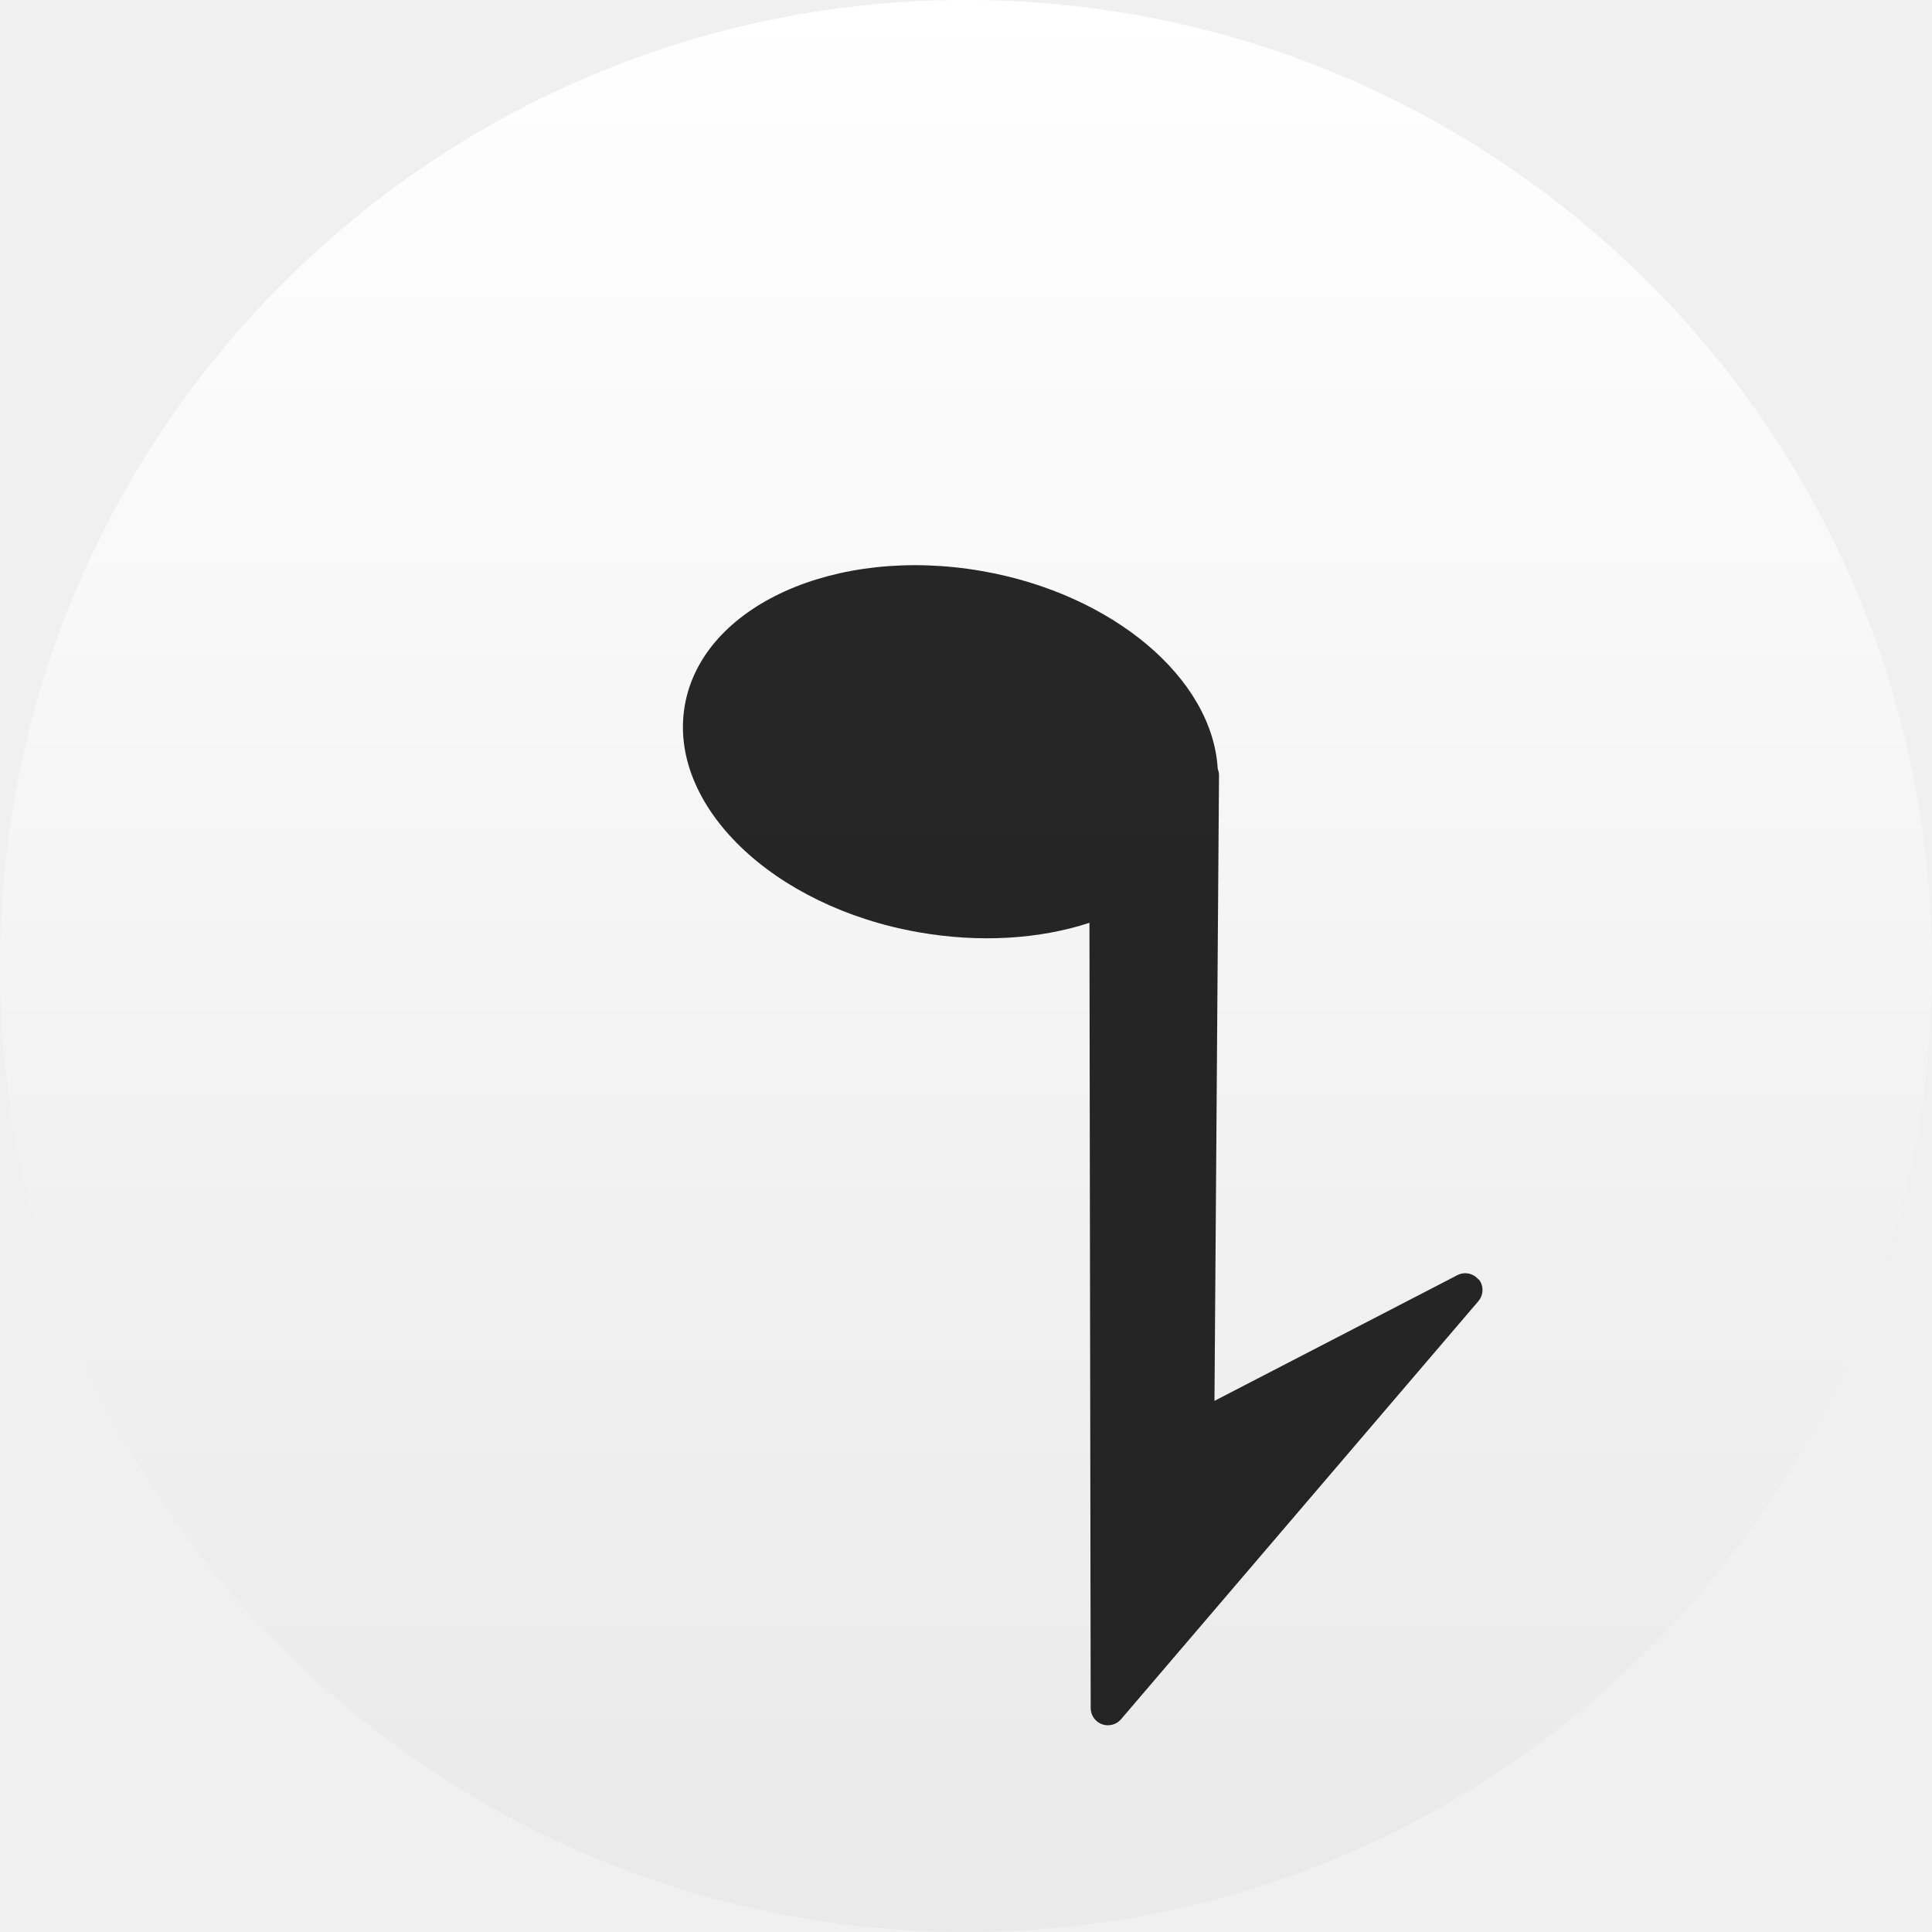
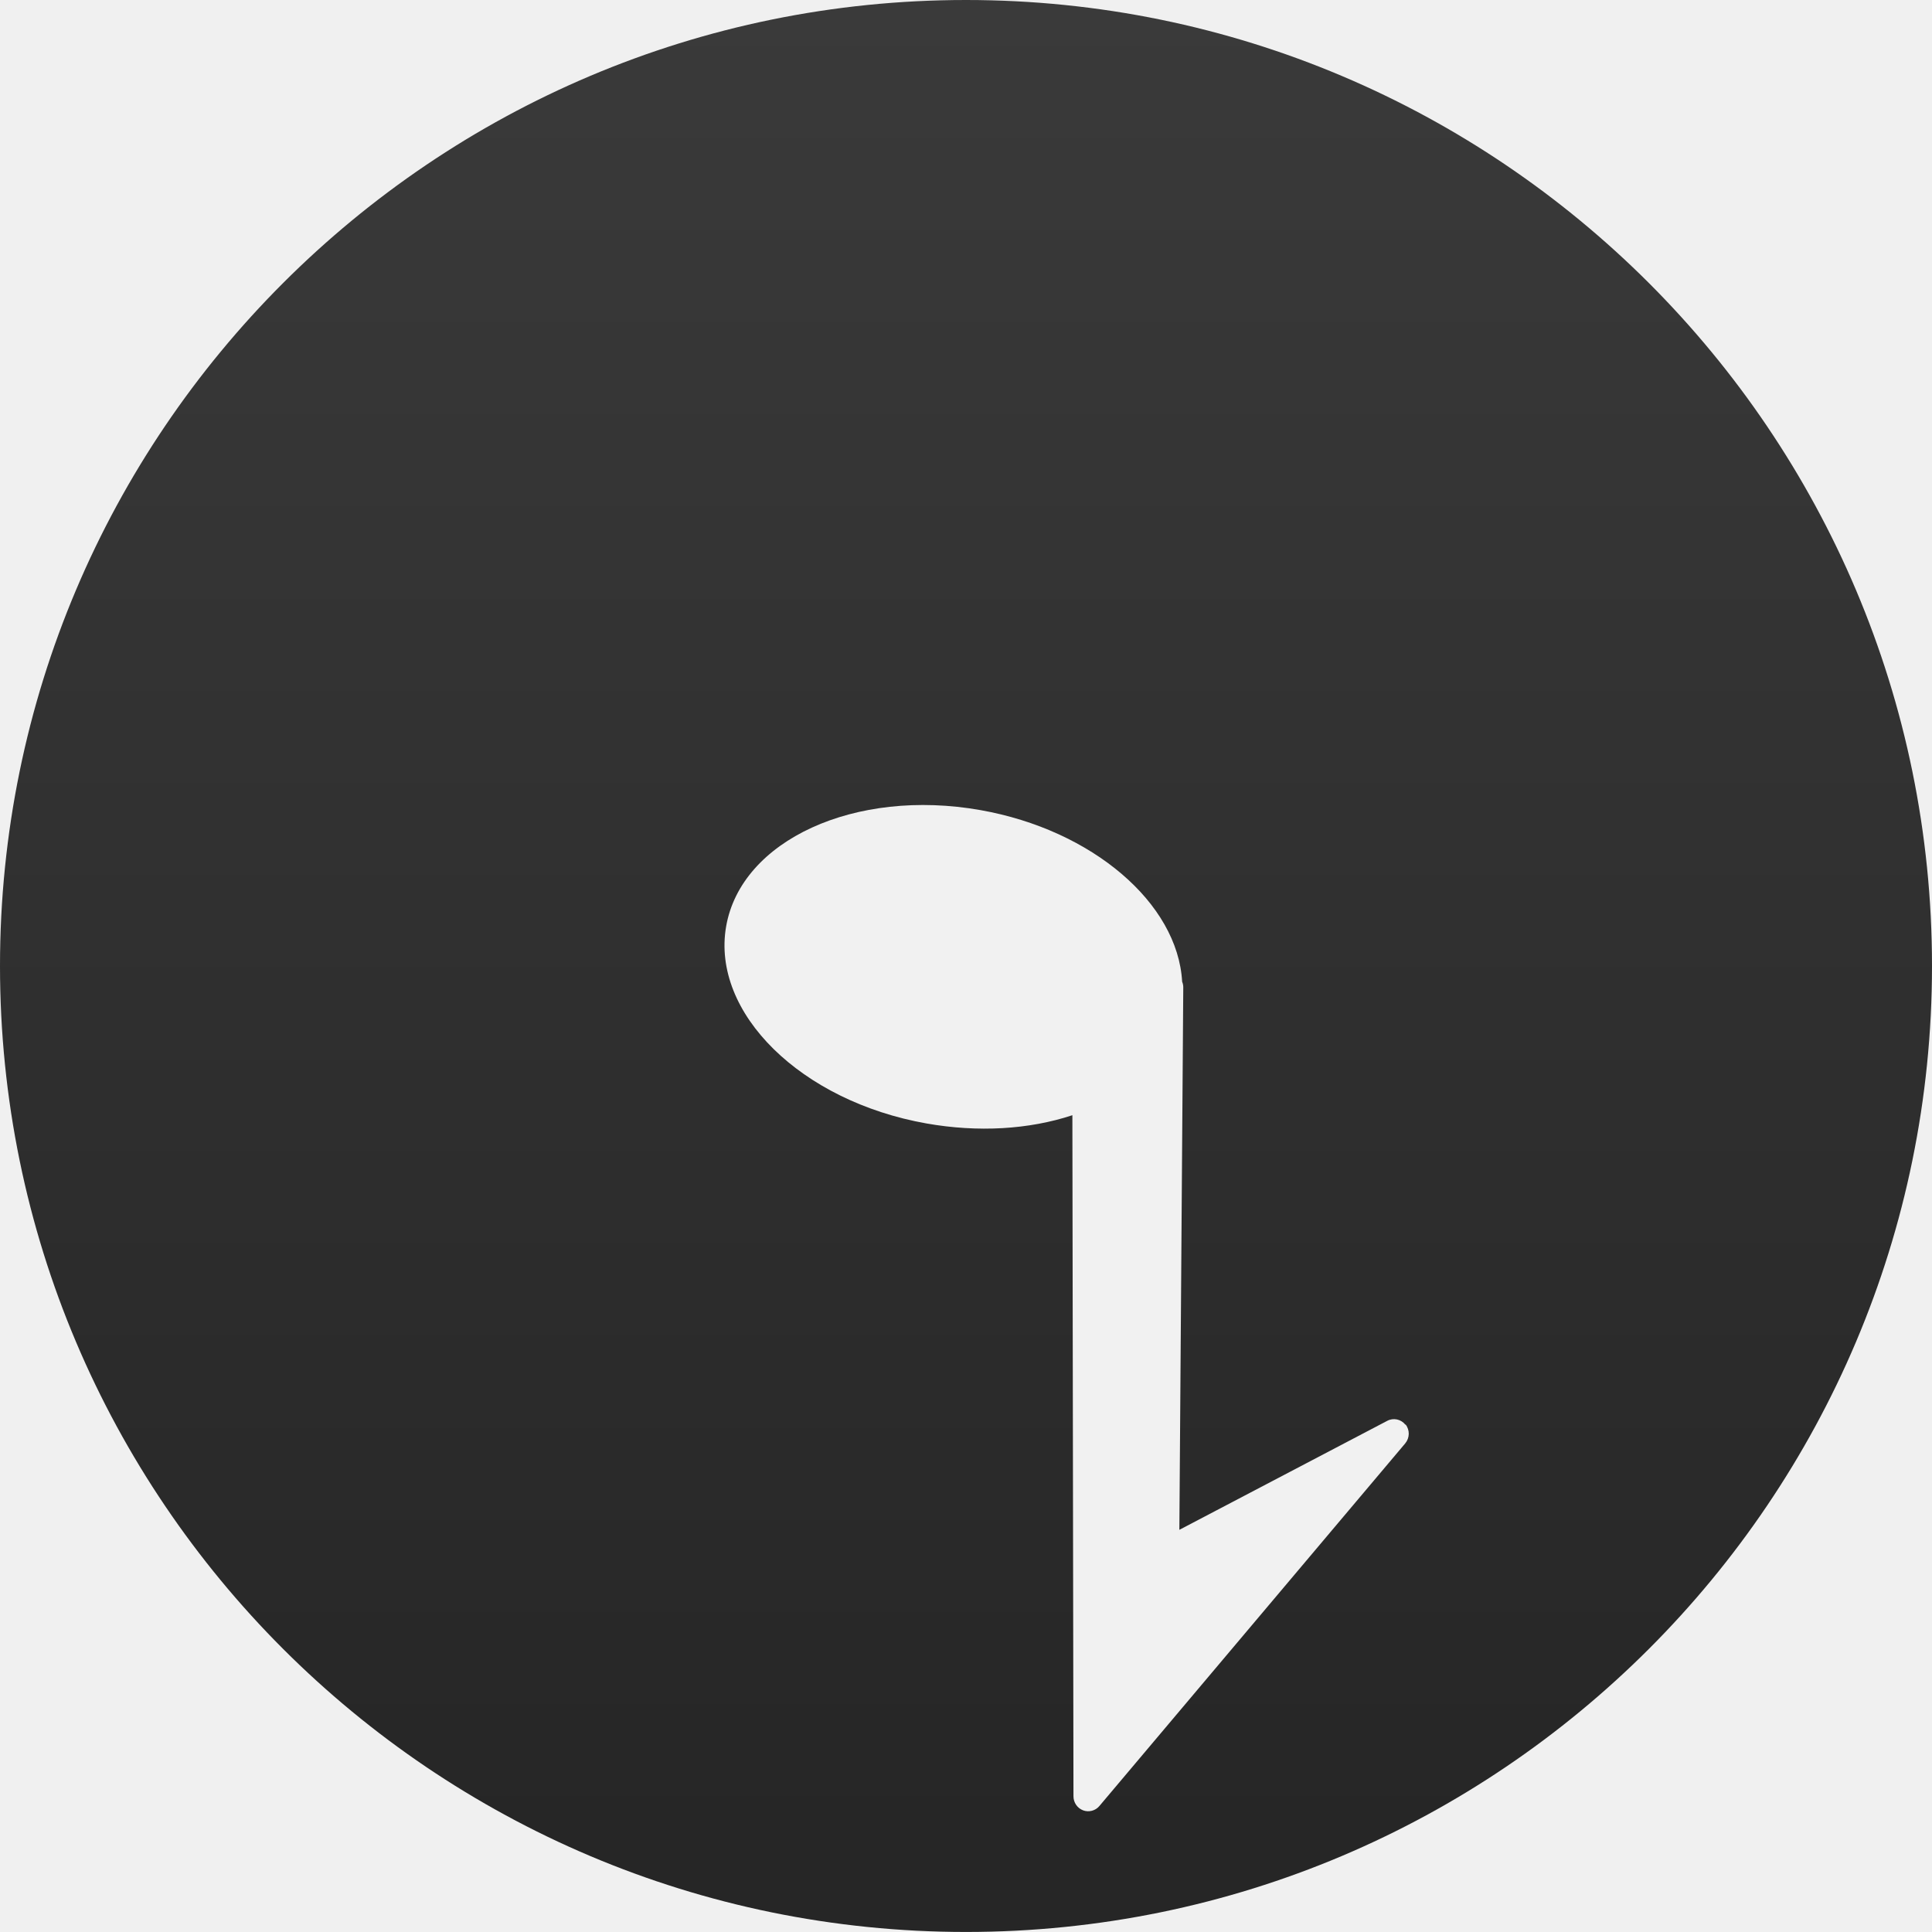
- <svg xmlns="http://www.w3.org/2000/svg" style="isolation:isolate" viewBox="1071 413.998 48 48" width="48" height="48">
-   <g id="quod-libet">
-     <linearGradient id="_lgradient_6" x1="53.636%" y1="97.5%" x2="53.636%" y2="0%">
-       <stop offset="2.174%" stop-opacity="1" style="stop-color:rgb(234,234,234)" />
-       <stop offset="100%" stop-opacity="1" style="stop-color:rgb(255,255,255)" />
+ <svg xmlns="http://www.w3.org/2000/svg" width="48" height="48" viewBox="0 0 48 48" fill="none">
+   <path d="M0 23.999C0 10.753 10.754 0 24 0C37.246 0 48 10.753 48 23.999C48 37.245 37.246 47.999 24 47.999C10.754 47.999 0 37.245 0 23.999Z" fill="url(#paint0_linear)" />
+   <path d="M34.919 35.399C34.809 35.259 34.62 35.218 34.464 35.301L29.301 38.008L29.398 24.535C29.399 24.485 29.389 24.436 29.37 24.39C29.261 22.438 27.139 20.619 24.36 20.127C21.245 19.575 18.41 20.875 18.04 23.02C17.67 25.168 19.902 27.36 23.018 27.912C24.298 28.138 25.563 28.064 26.643 27.707L26.67 44.629C26.67 44.783 26.765 44.924 26.911 44.978C27.05 45.03 27.215 44.989 27.314 44.87L34.912 35.861C35.026 35.724 35.03 35.528 34.92 35.388" fill="white" fill-opacity="0.93" />
+   <defs>
+     <linearGradient id="paint0_linear" x1="25.745" y1="46.799" x2="25.745" y2="0" gradientUnits="userSpaceOnUse">
+       <stop offset="0.022" stop-color="#262626" />
+       <stop offset="1" stop-color="#3A3A3A" />
    </linearGradient>
-     <path d=" M 1071 437.997 C 1071 424.751 1081.754 413.998 1095 413.998 C 1108.246 413.998 1119 424.751 1119 437.997 C 1119 451.243 1108.246 461.997 1095 461.997 C 1081.754 461.997 1071 451.243 1071 437.997 Z " fill="url(#_lgradient_6)" />
-     <path d=" M 1107.737 445.793 C 1107.609 445.632 1107.388 445.585 1107.206 445.68 L 1101.173 448.802 L 1101.286 433.268 C 1101.287 433.21 1101.275 433.154 1101.254 433.101 C 1101.126 430.85 1098.646 428.753 1095.399 428.186 C 1091.759 427.55 1088.446 429.048 1088.014 431.521 C 1087.581 433.998 1090.19 436.525 1093.831 437.161 C 1095.326 437.422 1096.805 437.337 1098.067 436.925 L 1098.098 456.435 C 1098.098 456.612 1098.209 456.775 1098.38 456.837 C 1098.543 456.897 1098.735 456.85 1098.851 456.713 L 1107.729 446.326 C 1107.863 446.168 1107.867 445.942 1107.739 445.781" fill="rgb(0,0,0)" fill-opacity="0.846" />
-   </g>
+   </defs>
</svg>
